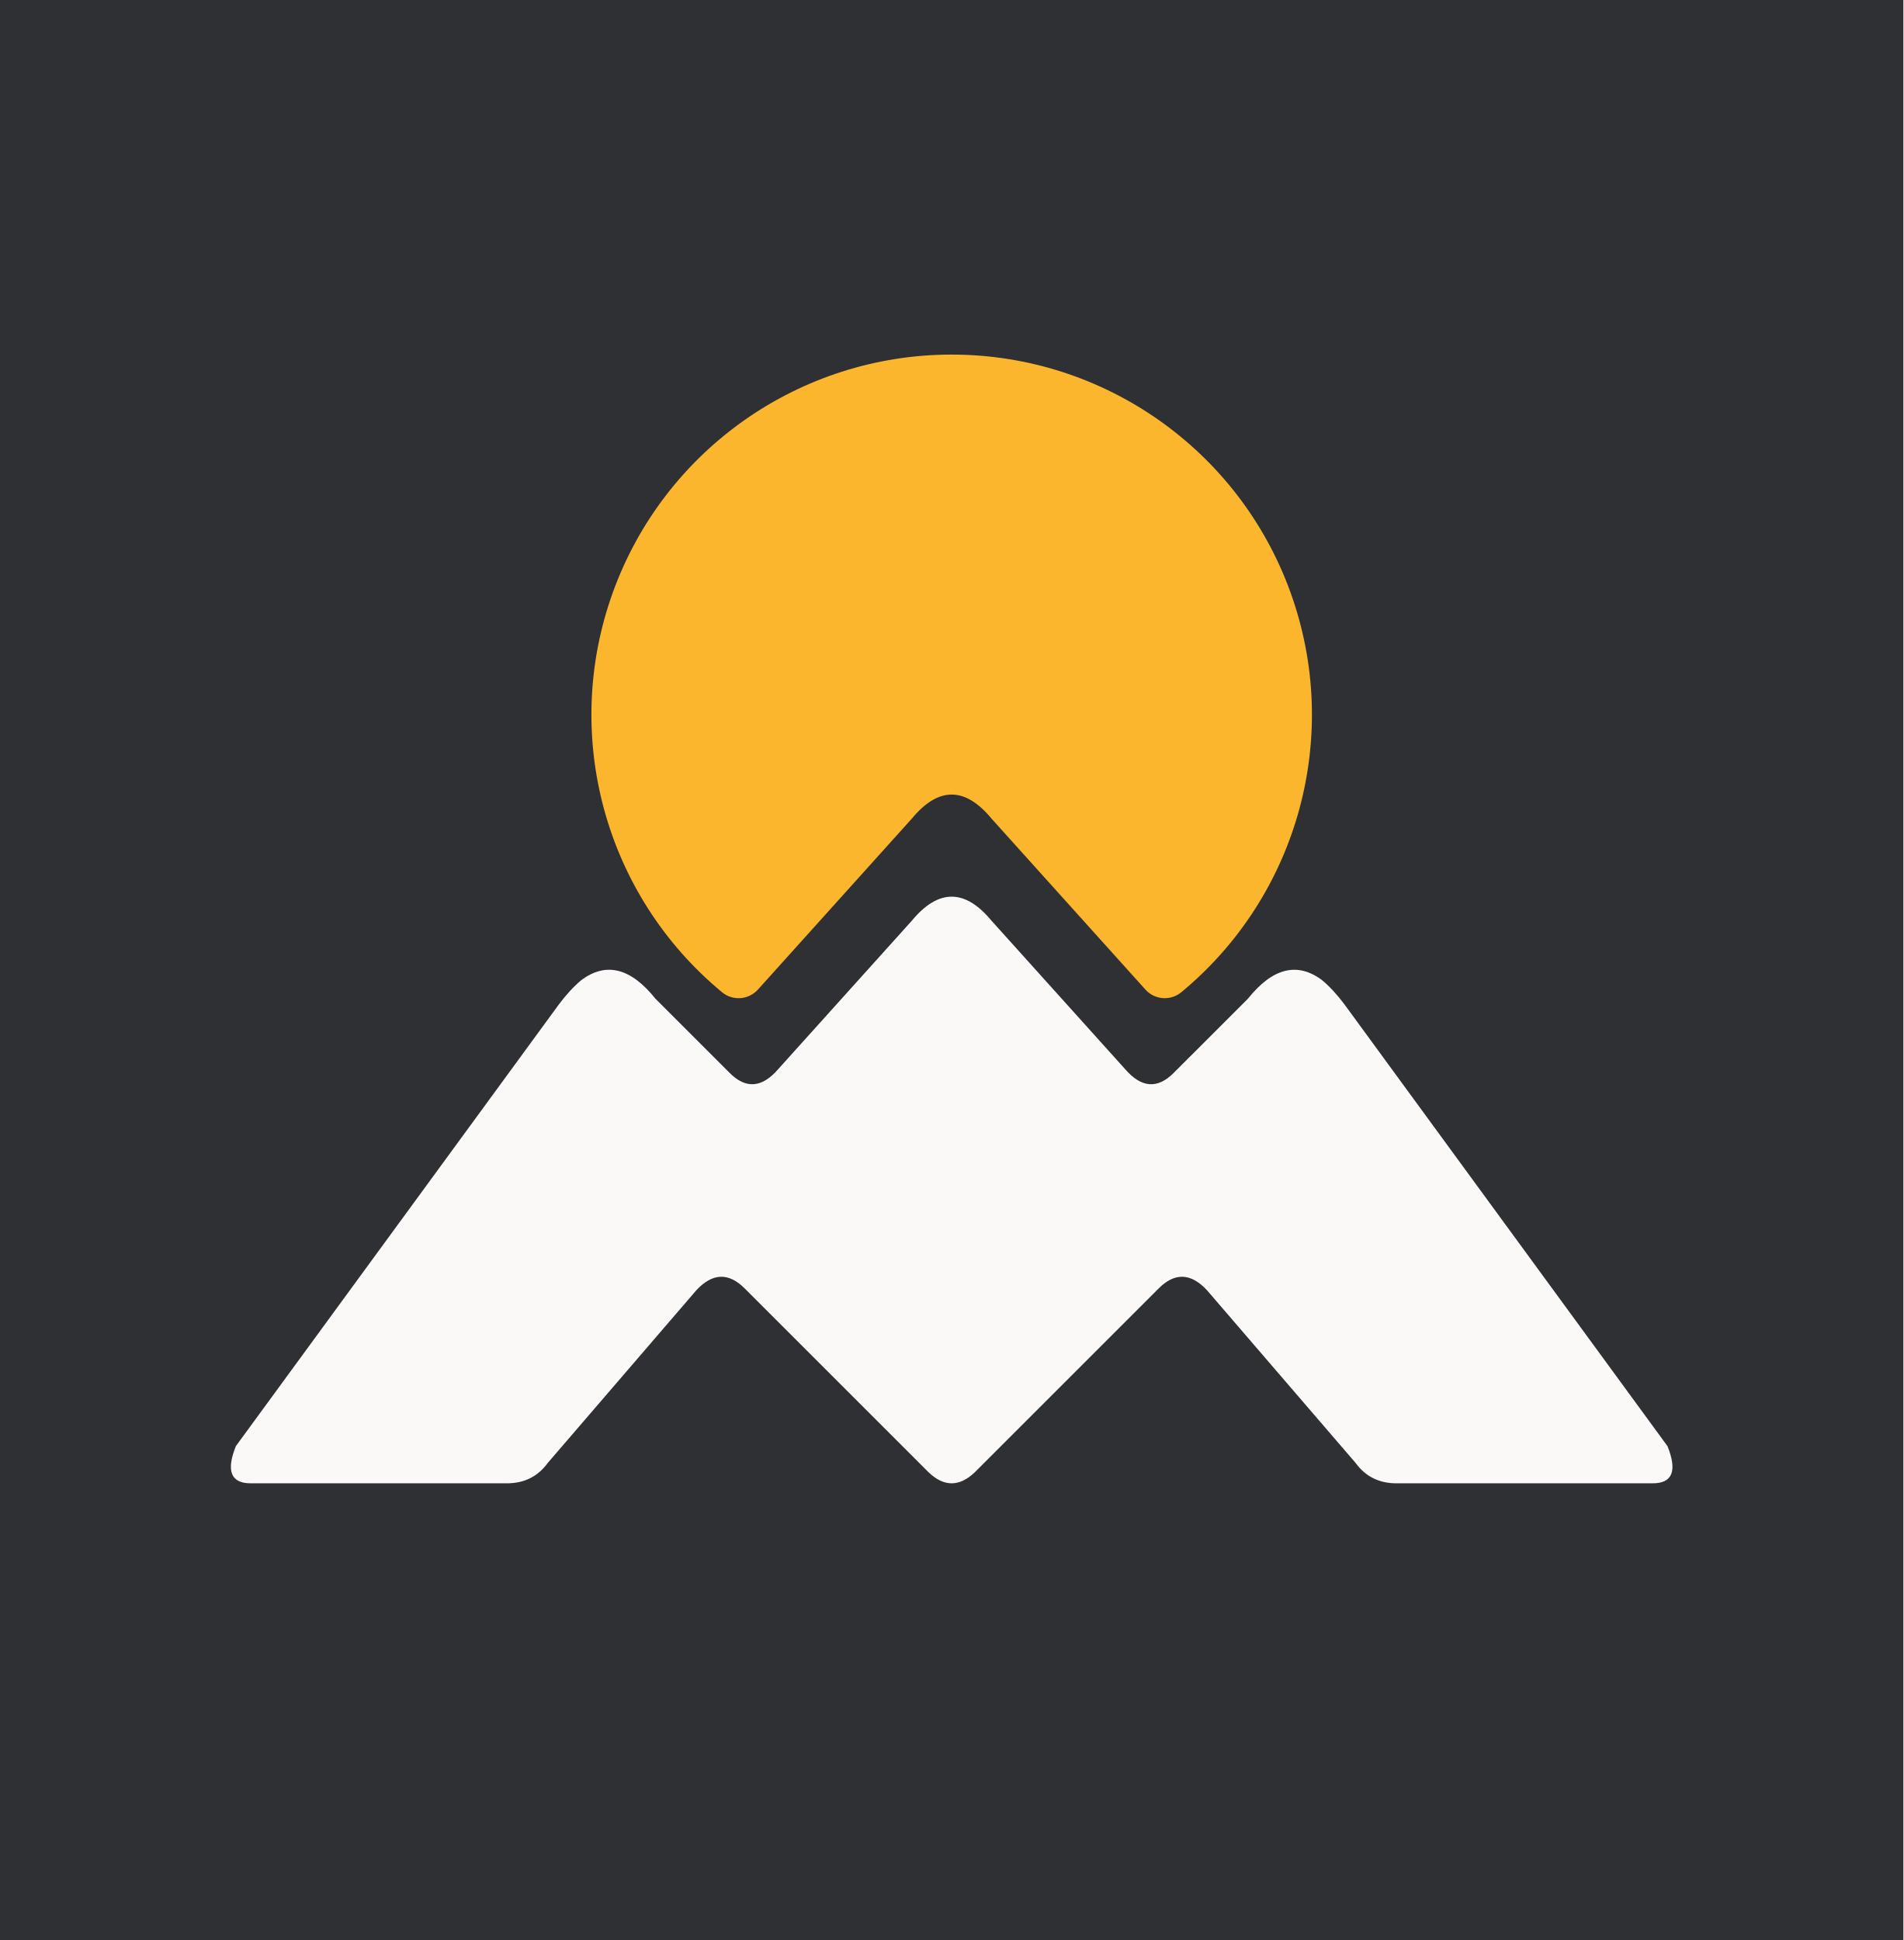
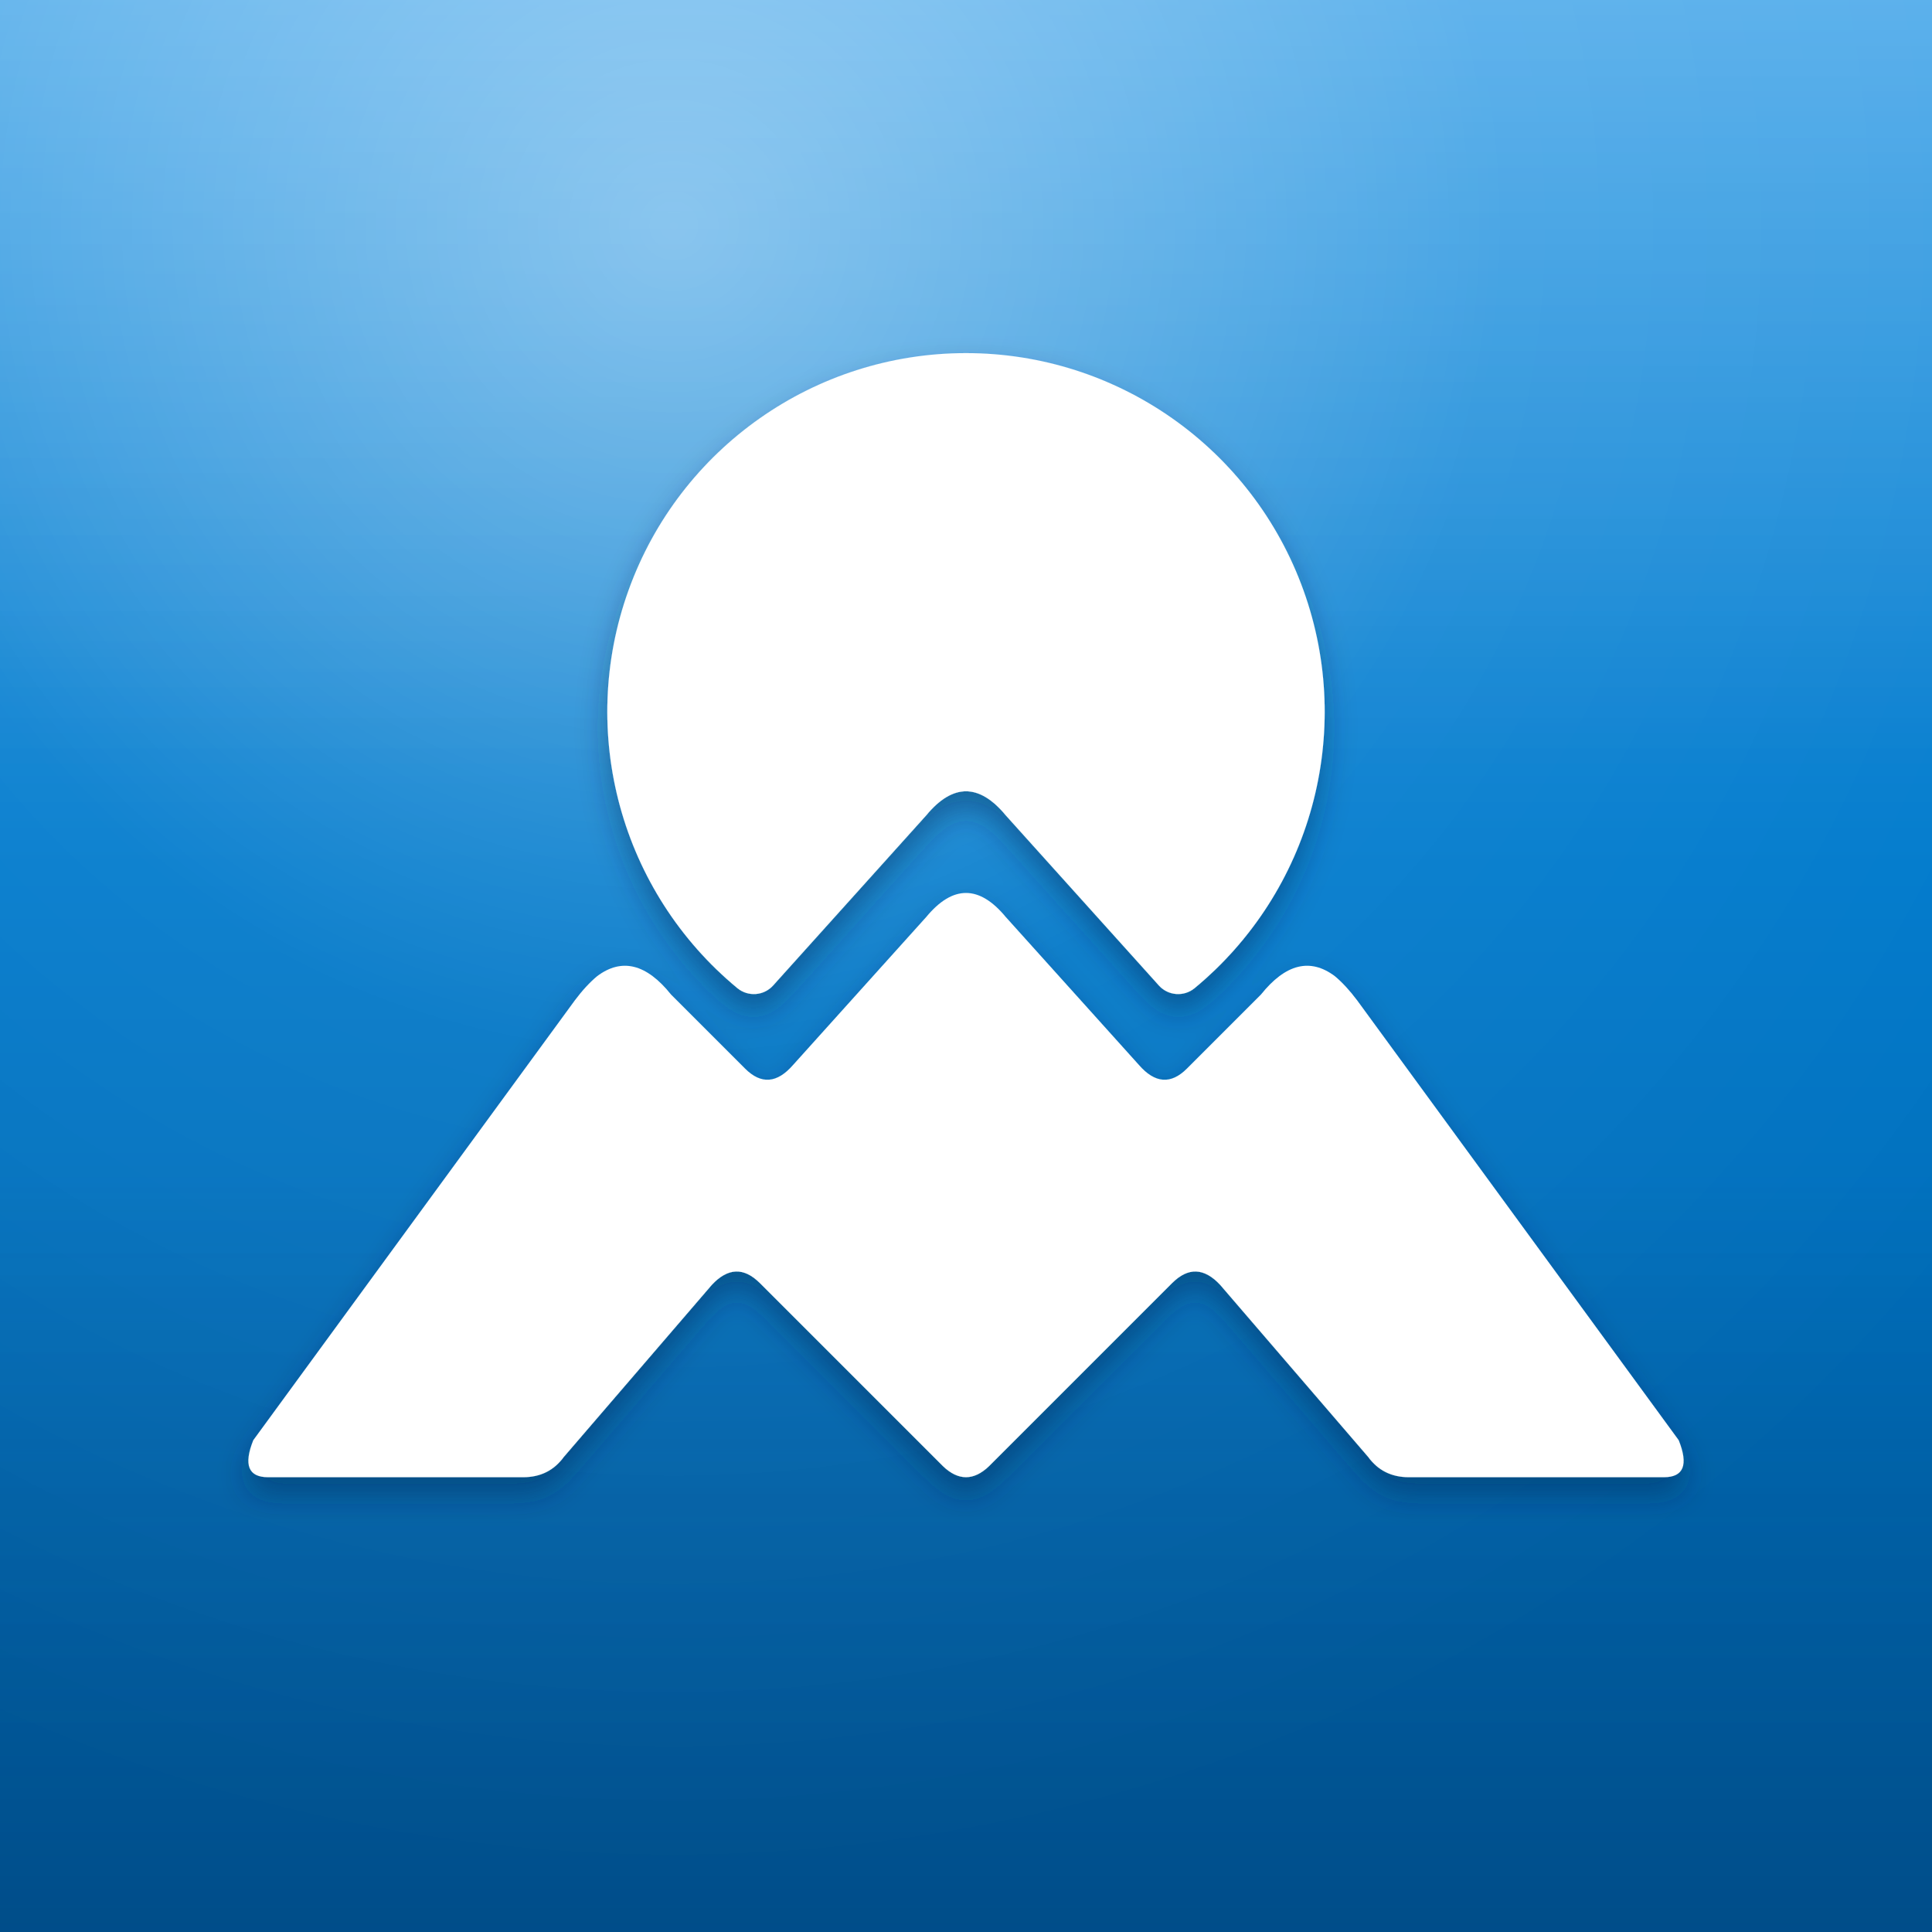
- <svg xmlns="http://www.w3.org/2000/svg" viewBox="115 105 1025 1045" width="1025" height="1045">
-   <rect x="115" y="105" width="1025" height="1045" fill="#2E3033" />
-   <path d="M523.16 638.05 L606 546 Q627.5 520 649 546 L731.84 638.05 A14.0 14.0 0 0 0 751.17 639.47 A194 194 0 1 0 503.83 639.47 A14.0 14.0 0 0 0 523.16 638.05 Z" fill="#FBB62D" />
-   <path d="M606 601 L534 681 Q521 696 508 683 L468 643 Q448 618 428 633 Q422 638 416 646 L242 884 Q234 904 250 904 L388 904 Q402 904 410 893 L490 800 Q503 786 516 799 L615 898 Q627.5 910 640 898 L739 799 Q752 786 765 800 L845 893 Q853 904 867 904 L1005 904 Q1021 904 1013 884 L839 646 Q833 638 827 633 Q807 618 787 643 L747 683 Q734 696 721 681 L649 601 Q627.5 575 606 601 Z" fill="#FAF9F7" />
+ <svg xmlns="http://www.w3.org/2000/svg" viewBox="105 105 1045 1045" width="1045" height="1045">
+   <defs>
+     <rect id="bg" x="105" y="105" width="1045" height="1045" />
+     <linearGradient id="base" x1="0" y1="0" x2="0" y2="1">
+       <stop offset="0" stop-color="#2E9BE6" />
+       <stop offset="0.45" stop-color="#007ACC" />
+       <stop offset="1" stop-color="#005A9E" />
+     </linearGradient>
+     <radialGradient id="glow" cx="0.35" cy="0.12" r="0.85">
+       <stop offset="0" stop-color="#FFFFFF" stop-opacity="0.38" />
+       <stop offset="0.5" stop-color="#FFFFFF" stop-opacity="0.06" />
+       <stop offset="1" stop-color="#FFFFFF" stop-opacity="0" />
+     </radialGradient>
+     <linearGradient id="gloss" x1="0" y1="0" x2="0" y2="1">
+       <stop offset="0" stop-color="#FFFFFF" stop-opacity="0.2" />
+       <stop offset="0.4" stop-color="#FFFFFF" stop-opacity="0" />
+     </linearGradient>
+     <linearGradient id="rim" x1="0" y1="0" x2="0" y2="1">
+       <stop offset="0" stop-color="#FFFFFF" stop-opacity="0.55" />
+       <stop offset="0.5" stop-color="#FFFFFF" stop-opacity="0" />
+       <stop offset="1" stop-color="#003B6B" stop-opacity="0.45" />
+     </linearGradient>
+     <linearGradient id="shade" x1="0" y1="0" x2="0" y2="1">
+       <stop offset="0.6" stop-color="#002B52" stop-opacity="0" />
+       <stop offset="1" stop-color="#002B52" stop-opacity="0.28" />
+     </linearGradient>
+     <filter id="drop" x="-10%" y="-10%" width="120%" height="130%">
+       <feDropShadow dx="0" dy="9" stdDeviation="8" flood-color="#00284D" flood-opacity="0.4" />
+     </filter>
+   </defs>
+   <g>
+     <use href="#bg" fill="url(#base)" />
+     <use href="#bg" fill="url(#shade)" />
+     <use href="#bg" fill="url(#glow)" />
+     <use href="#bg" fill="url(#gloss)" />
+   </g>
+   <g filter="url(#drop)">
+     <path d="M523.16 638.05 L606 546 Q627.5 520 649 546 L731.84 638.05 A14.0 14.0 0 0 0 751.17 639.47 A194 194 0 1 0 503.83 639.47 A14.0 14.0 0 0 0 523.16 638.05 Z" fill="#FFFFFF" />
+     <path d="M606 601 L534 681 Q521 696 508 683 L468 643 Q448 618 428 633 Q422 638 416 646 L242 884 Q234 904 250 904 L388 904 Q402 904 410 893 L490 800 Q503 786 516 799 L615 898 Q627.5 910 640 898 L739 799 Q752 786 765 800 L845 893 Q853 904 867 904 L1005 904 Q1021 904 1013 884 L839 646 Q833 638 827 633 Q807 618 787 643 L747 683 Q734 696 721 681 L649 601 Q627.5 575 606 601 Z" fill="#FFFFFF" />
+   </g>
</svg>
